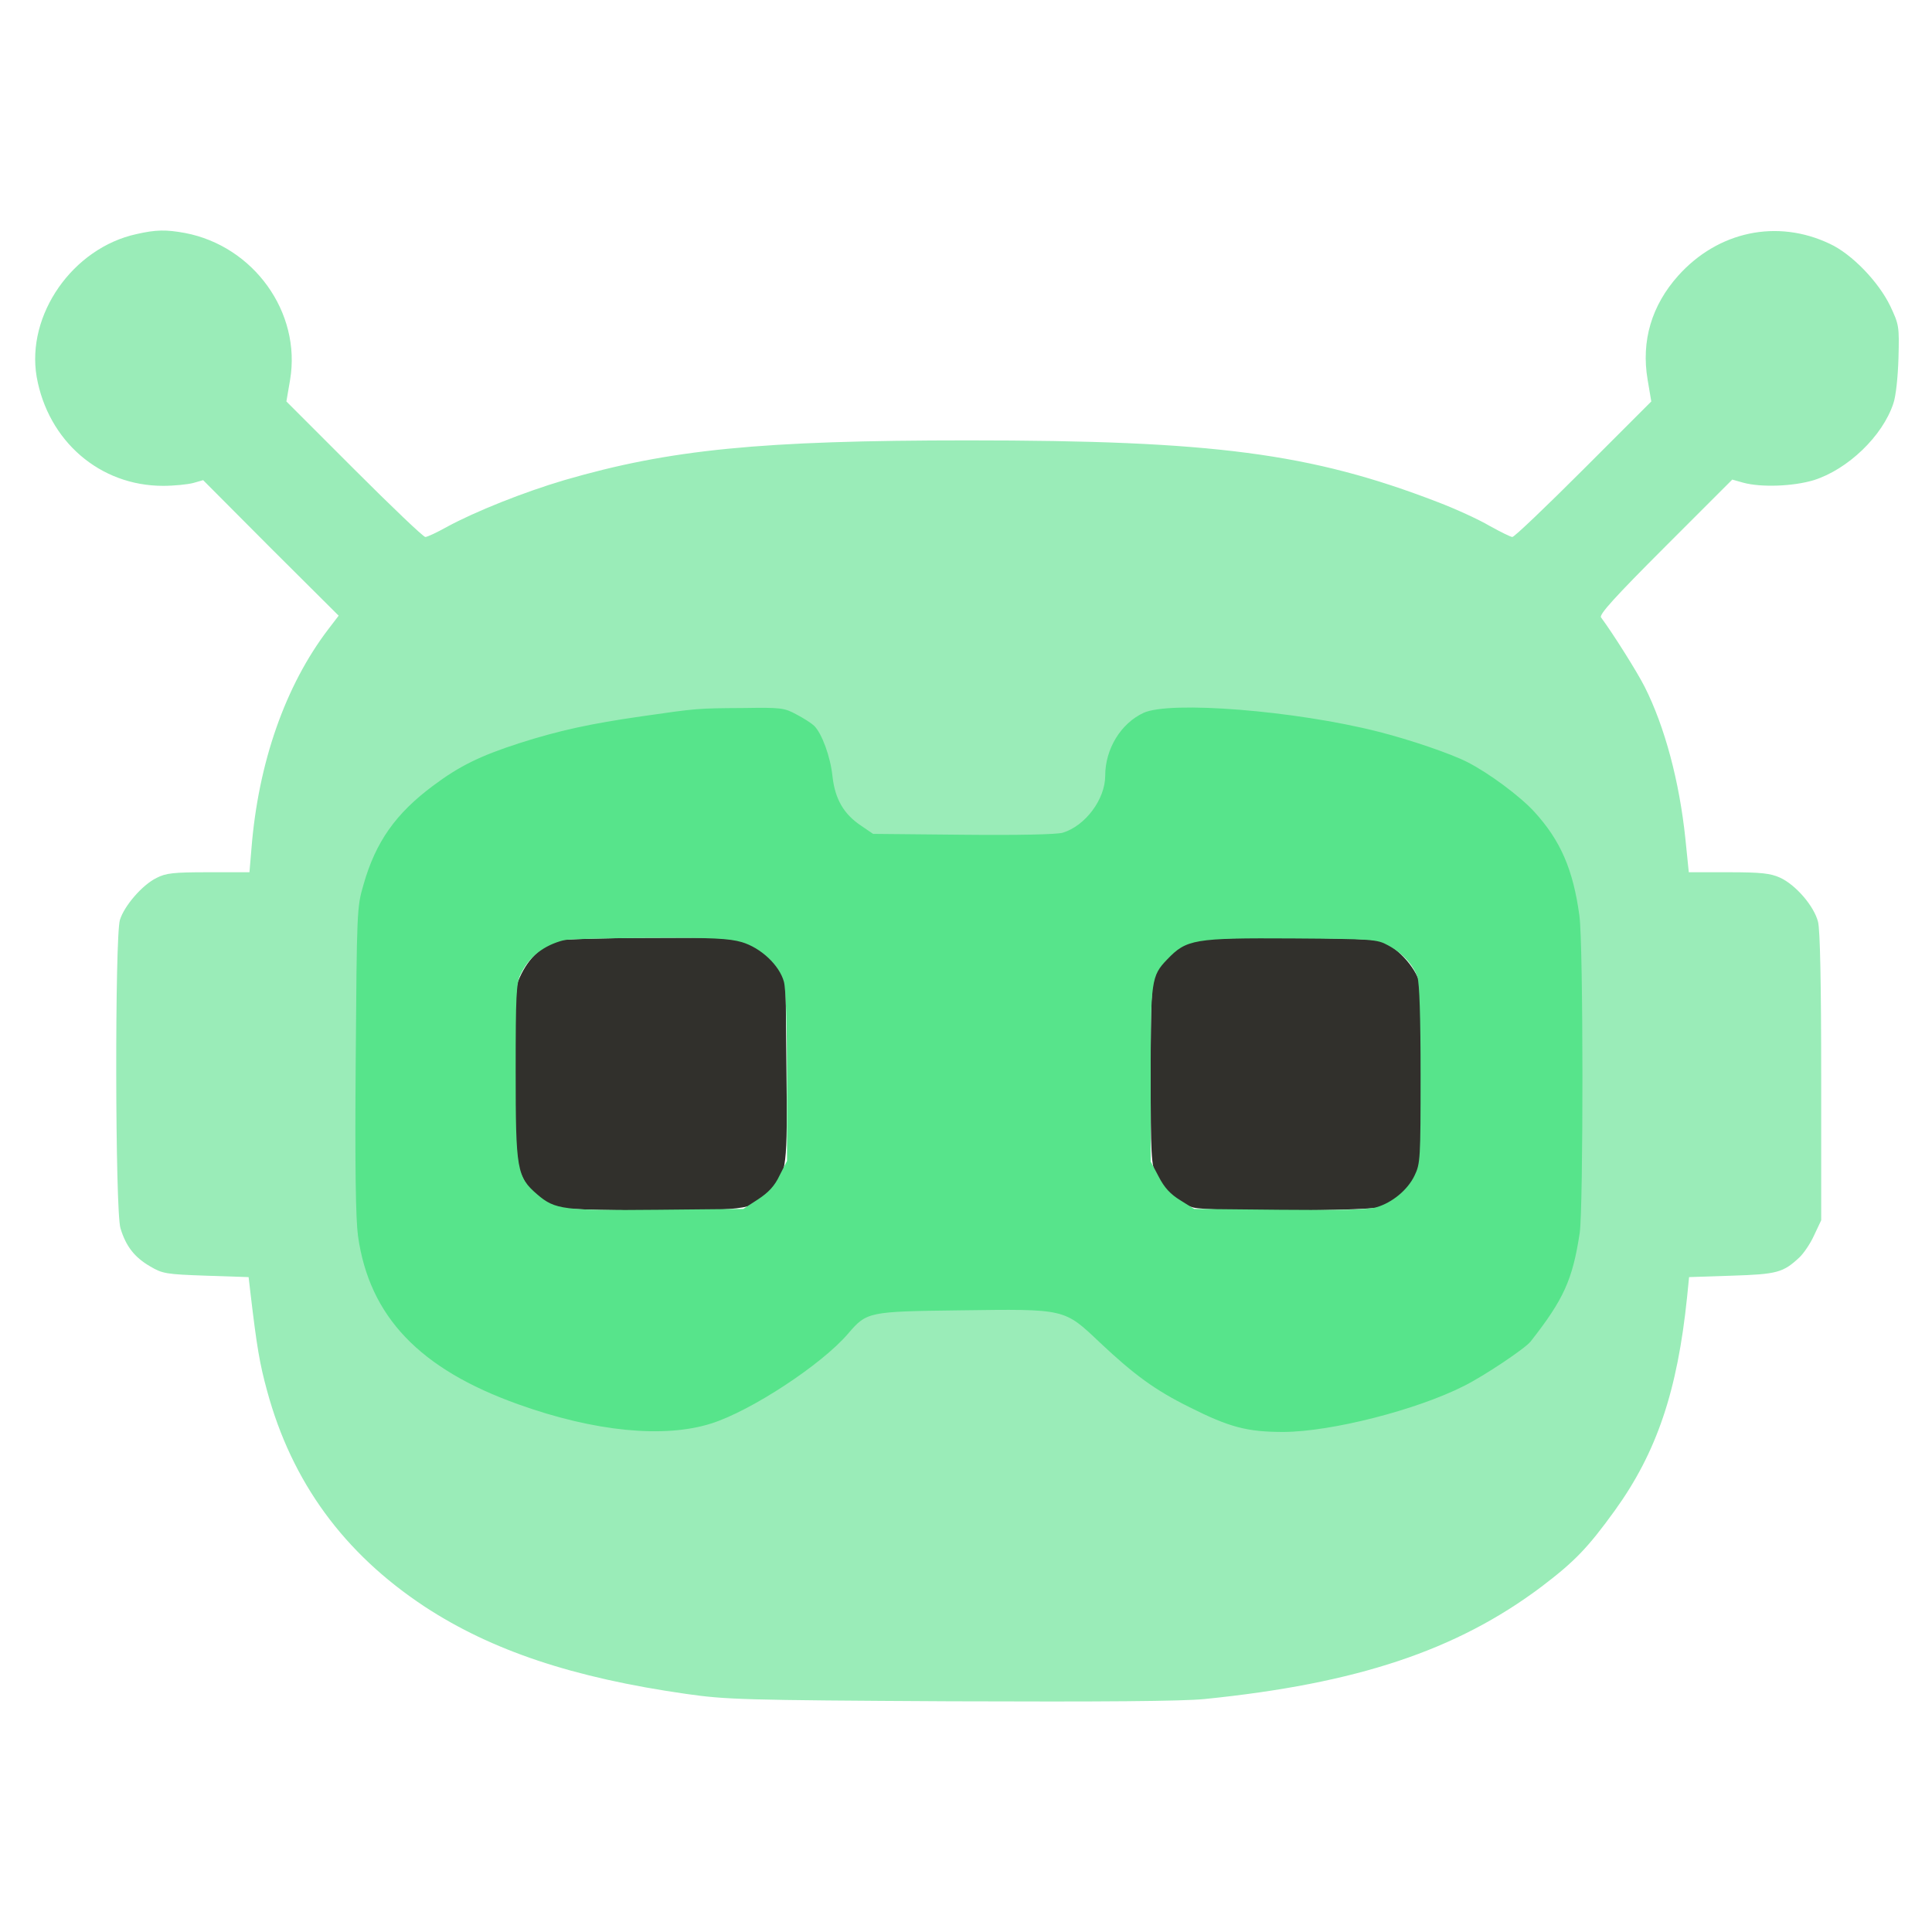
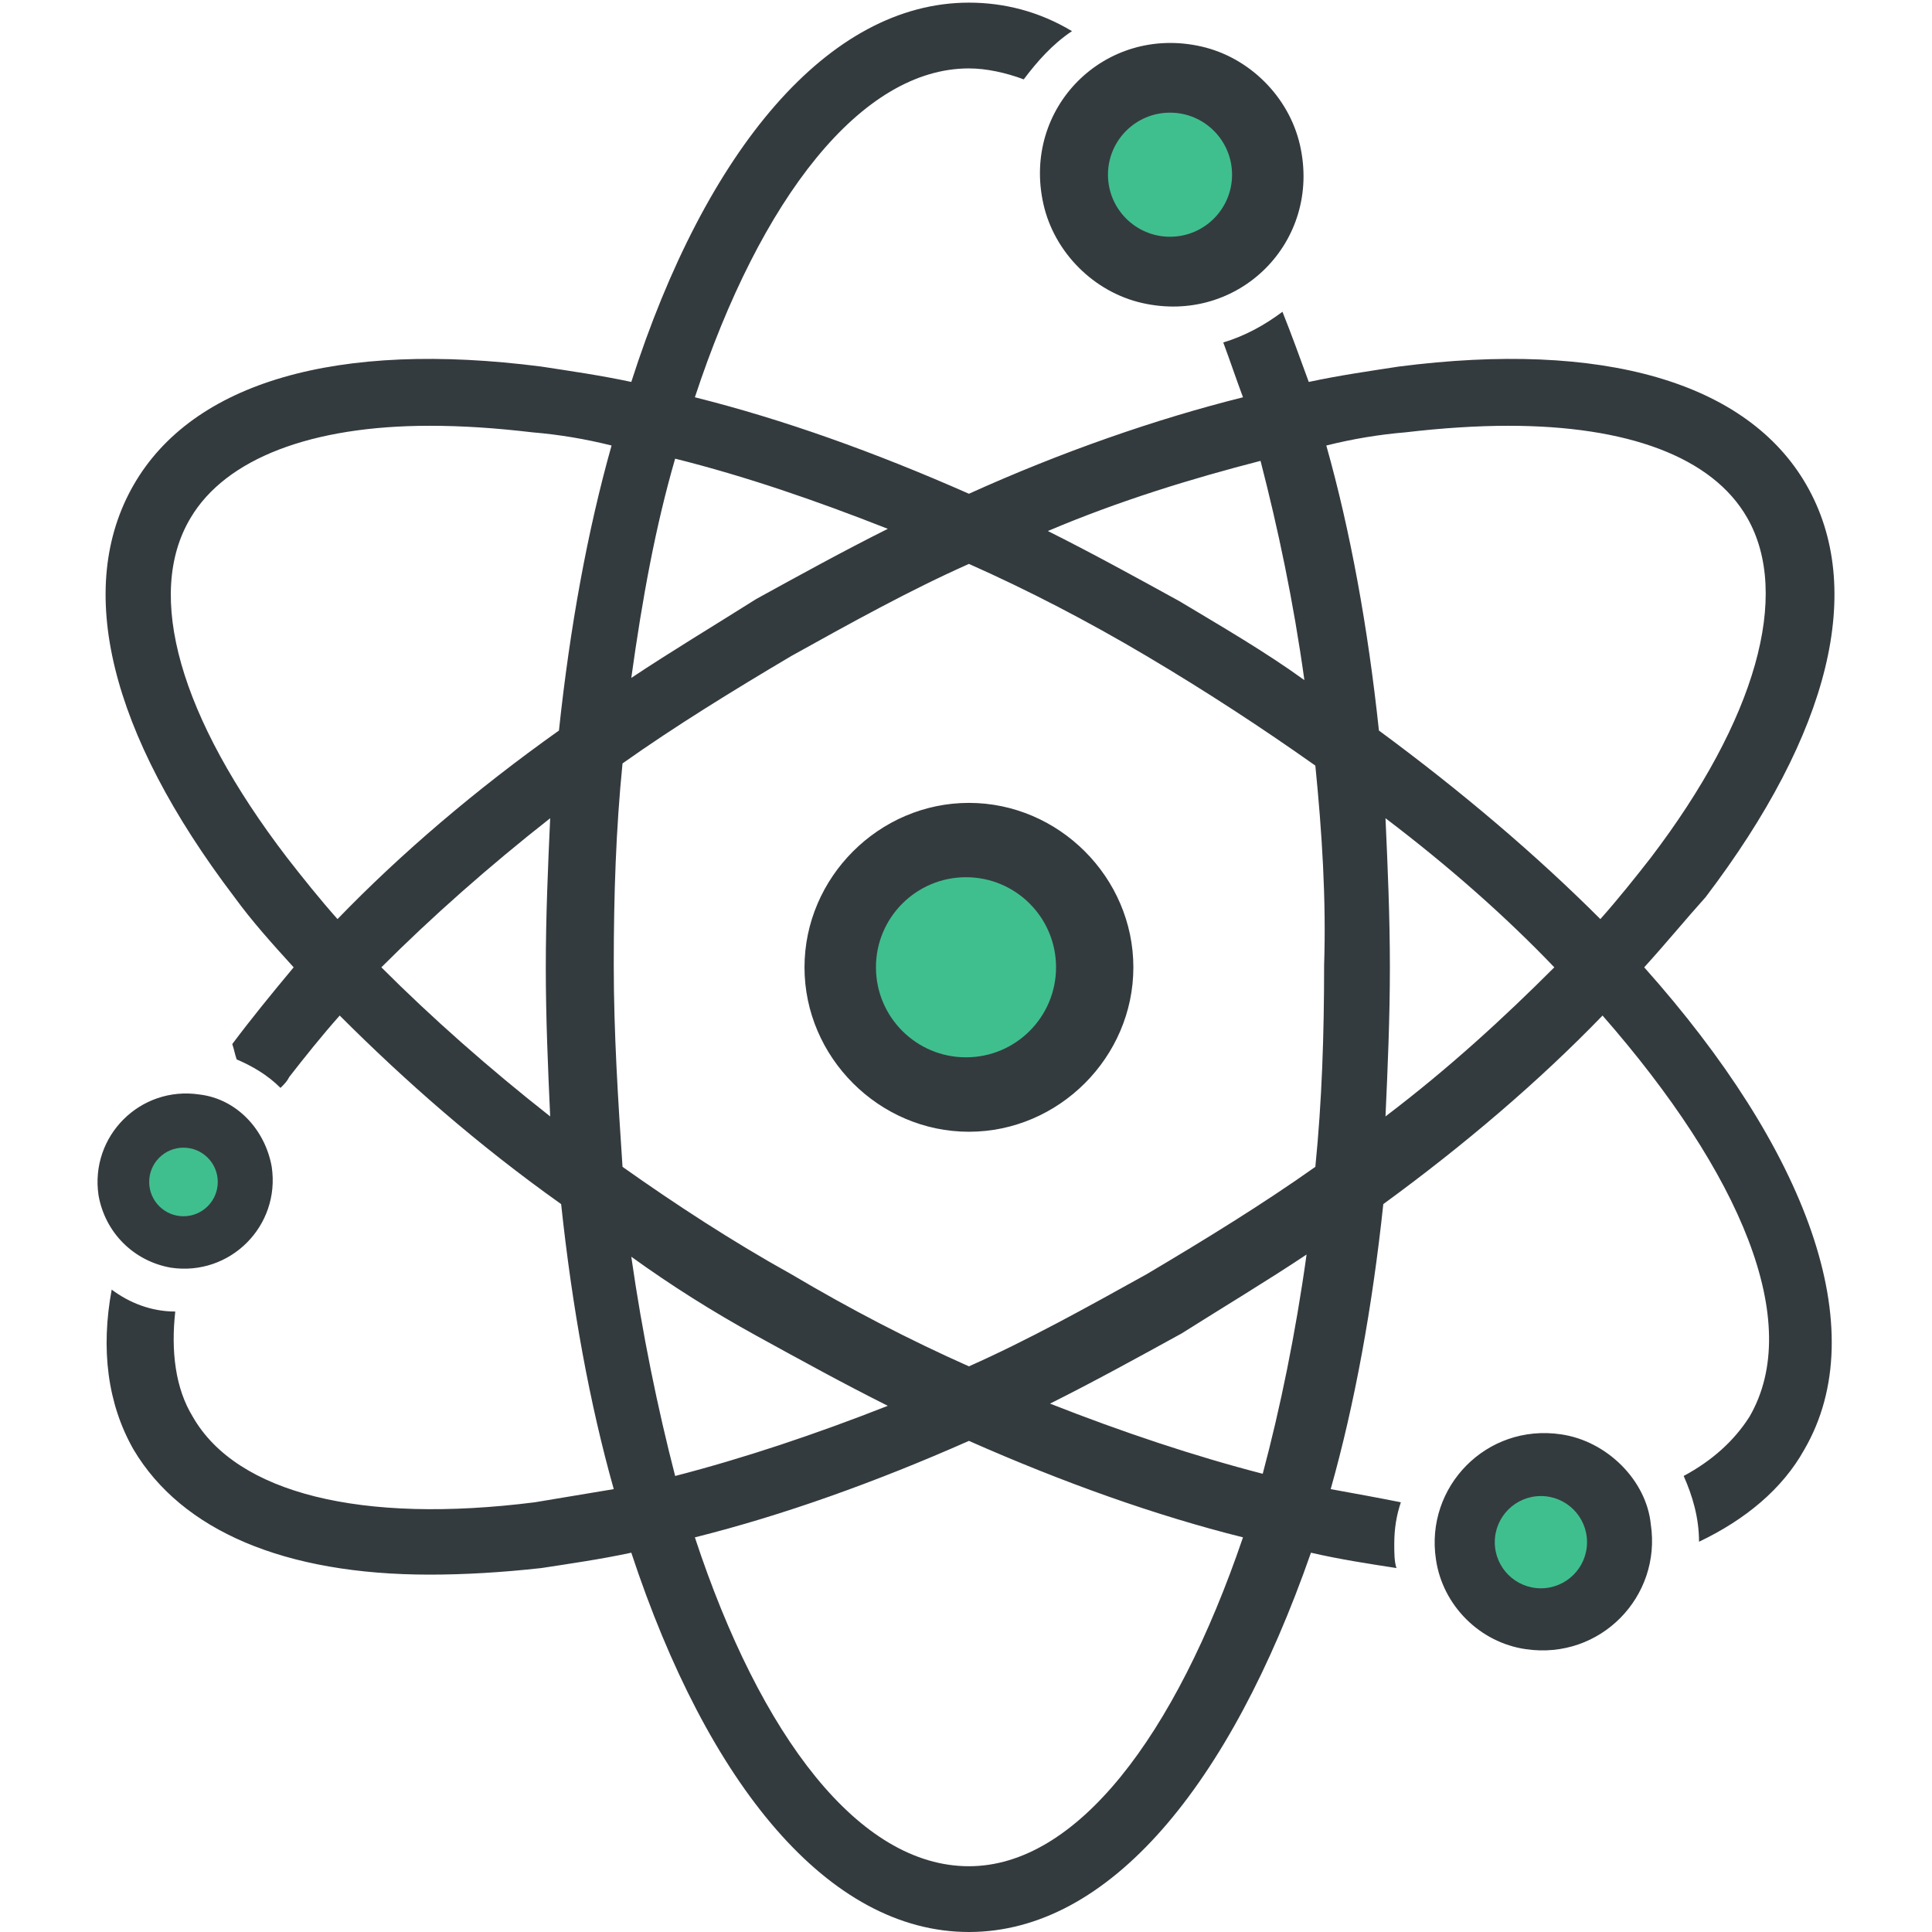
- <svg xmlns="http://www.w3.org/2000/svg" version="1.0" width="680pt" height="680pt" viewBox="0 0 680 680" preserveAspectRatio="xMidYMid meet" id="svg177">
-   <defs id="defs181" />
-   <g transform="translate(0,680) scale(0.1,-0.1)" fill="#000000" stroke="none" id="g175">
-     <path fill="#31302c" d="M1966 3490 c-64 -20 -113 -69 -143 -145 -8 -20 -12 -124 -12 -322 -1 -272 0 -296 20 -347 23 -63 68 -107 128 -125 25 -7 143 -11 342 -11 341 0 354 3 416 73 52 59 55 82 51 429 l-3 316 -30 44 c-20 28 -49 52 -84 71 l-55 27 -300 -1 c-166 0 -314 -5 -330 -9z" id="path167" />
-     <path fill="#31302c" d="M4210 3491 c-72 -22 -119 -63 -145 -123 -12 -31 -15 -90 -15 -350 0 -283 2 -317 19 -354 22 -48 82 -101 131 -114 53 -15 613 -13 664 2 57 17 111 75 130 139 20 66 23 572 4 646 -15 60 -87 137 -143 152 -46 12 -605 14 -645 2z" id="path169" />
-     <path fill="#57e48b" d="m 2731.058,4700.613 c -184.294,303.23 -381.722,-65.118 -397.722,-73.118 -11,-5 -271.651,7.498 -311.651,-0.502 -176,-39 -507.28,-171.636 -607.28,-242.636 -78,-56 -407.42,-480.486 -455.42,-558.486 -91,-150 -76.773,-228.562 -76.773,-843.562 0,-539 313.534,-1162.856 361.534,-1280.856 287.809,42.428 -545.013,109.734 560.157,-456.562 74,-26 97.208,-53.669 295.208,-91.669 80,-15 314.916,-9.555 399.916,12.445 162,41 319.11,122.662 491.11,287.662 72,70 222.481,-39.695 289.481,-27.695 93,16 433.509,82.24 475.509,64.24 16,-7 36.214,-3.766 84.214,-48.766 110,-105 219.117,-167.11 308.117,-211.11 222,-112 419.792,-154.675 759.792,-72.675 335,80 600.227,320.792 678.227,548.792 39,114 10.53,810.886 10.53,1308.886 0,512 186.264,1088.14 144.264,1198.14 -49,128 -177.779,289.007 -316.779,368.007 -88,49 -275.779,145.786 -405.779,173.786 -41,9 -101.338,37.338 -112.338,42.338 -50,22 -372.221,-29.578 -514.221,-29.578 -126,0 -188.615,-0.442 -237.615,-44.441 -35,-31 -79.726,-111.224 -85.726,-175.224 -2,-34 -31.338,-105.284 -42.338,-129.284 -23,-51 -50.88,-71.157 -100.88,-86.157 -22,-6 -147.666,-12.612 -347.666,-10.612 l -307.776,0.719 -33.886,27.947 c -68,48 -94.943,98.11 -103.943,178.11 -12,98 -42.502,162.89 -80.502,191.89 -63,48 -14.765,-22.418 -156.765,-23.418 -73,-1 -146,5.391 -163,3.391 z M 2611,3484 c 67,-20 132,-81 148,-139 7,-25 11,-150 11,-336 v -295 l -26,-51 c -18,-38 -39,-60 -77,-85 l -51,-33 -301,-3 c -333,-3 -361,0 -424,54 -72,62 -76,86 -76,434 0,264 2,310 17,340 29,62 82,103 153,121 17,4 152,7 301,8 222,1 280,-2 325,-15 z m 2274,-11 c 51,-27 89,-69 104,-112 7,-22 11,-139 11,-344 0,-294 -1,-313 -21,-354 -24,-51 -79,-96 -134,-112 -28,-9 -131,-11 -341,-9 l -301,3 -48,30 c -36,22 -57,45 -77,84 l -28,53 v 304 c 0,332 2,349 58,407 68,71 94,76 442,74 281,-2 297,-3 335,-24 z" id="path171" />
-     <path fill="#9aecb8" d="M480 5976 c-224 -49 -388 -284 -351 -502 40 -226 222 -384 445 -384 39 0 87 5 106 10 l35 10 238 -239 239 -238 -36 -47 c-152 -199 -247 -471 -271 -773 l-7 -83 -144 0 c-124 0 -150 -3 -183 -20 -51 -25 -114 -99 -129 -148 -18 -61 -17 -1023 2 -1085 19 -63 49 -102 104 -134 44 -26 56 -28 197 -33 l150 -5 7 -60 c22 -186 32 -245 58 -340 87 -321 270 -572 555 -760 235 -154 521 -250 920 -307 141 -20 196 -22 930 -26 540 -2 815 0 895 8 535 54 887 171 1185 395 116 88 163 136 259 269 147 204 220 420 254 751 l7 70 150 5 c160 5 181 11 238 64 15 14 39 49 52 78 l25 53 0 503 c0 338 -4 518 -11 547 -14 56 -79 131 -134 156 -33 15 -66 19 -180 19 l-141 0 -12 118 c-21 201 -72 393 -143 534 -26 52 -113 190 -154 245 -7 10 48 71 226 249 l236 236 39 -11 c63 -17 175 -13 248 9 120 38 242 155 280 270 9 26 16 93 18 160 3 112 2 117 -29 183 -41 85 -135 183 -213 219 -185 88 -393 44 -533 -112 -94 -105 -131 -230 -108 -366 l13 -77 -239 -239 c-131 -131 -243 -238 -250 -238 -6 0 -42 18 -80 39 -37 22 -120 60 -183 84 -446 172 -791 217 -1652 217 -732 0 -1051 -32 -1422 -140 -142 -42 -313 -110 -414 -165 -34 -19 -68 -35 -75 -35 -7 0 -119 107 -250 238 l-239 239 13 76 c40 237 -128 471 -370 517 -66 12 -101 12 -171 -4z m2324 -1691 c27 -14 54 -32 62 -40 27 -27 57 -109 64 -177 9 -81 40 -134 102 -175 l41 -28 316 -3 c198 -2 329 1 351 7 80 24 150 118 150 201 0 94 55 184 135 221 93 43 533 8 825 -66 111 -28 255 -77 314 -107 75 -38 186 -120 237 -176 92 -101 136 -203 158 -365 14 -100 14 -1029 1 -1117 -25 -164 -56 -233 -173 -382 -19 -24 -162 -120 -234 -156 -168 -85 -467 -161 -635 -162 -128 0 -190 16 -333 88 -119 59 -193 113 -313 226 -128 121 -119 119 -495 114 -321 -4 -326 -5 -392 -82 -93 -109 -342 -272 -481 -316 -166 -53 -411 -29 -679 67 -348 124 -525 309 -565 593 -8 61 -11 238 -8 620 4 521 4 537 27 615 43 152 114 252 246 350 92 69 166 105 302 149 141 45 251 69 433 95 194 28 194 28 356 29 133 2 144 1 188 -23z" id="path173" />
+ <svg xmlns="http://www.w3.org/2000/svg" width="512" height="512" viewBox="0 0 512 512" data-bbox="25.84723441615452 0.6991222460005702 460.3055311676909 511.3008777539994">
+   <g transform="matrix(2.97479, 0, 0, 2.97479, -116.9427, -406.0021)">
+     <g transform="matrix(1.953159, 0, 0, 1.953159, 27.58056, 124.997)" fill="#343b3f">
+       <path d="M53.6 15.2c-1-4.4 2.8-8.2 7.2-7.2c2.2 0.5 4 2.3 4.5 4.5c1 4.4-2.8 8.2-7.2 7.2C55.9 19.2 54.1 17.4 53.6 15.2z M77.2 71.3  c-3.4-0.5-6.2 2.4-5.7 5.7c0.3 2.1 2 3.8 4.1 4.1c3.4 0.5 6.2-2.4 5.7-5.7C81.1 73.4 79.3 71.6 77.2 71.3z M50.2 42.5  c-4.1 0-7.5 3.4-7.5 7.5s3.4 7.5 7.5 7.5s7.5-3.4 7.5-7.5S54.3 42.5 50.2 42.5z M81 50c7.4 8.3 10.5 16.5 7.3 22  c-1 1.8-2.7 3.2-4.8 4.2c0-1.1-0.3-2.1-0.7-3c1.3-0.7 2.3-1.6 3-2.7c2.5-4.3-0.4-11.1-6.7-18.3c-2.9 3-6.3 5.9-10 8.6  c-0.5 4.7-1.3 9.1-2.4 13c1.1 0.2 2.2 0.4 3.2 0.6c-0.2 0.6-0.3 1.2-0.3 1.9c0 0.4 0 0.8 0.1 1.1c-1.3-0.2-2.6-0.4-3.9-0.7  C62.1 87.3 56.6 94 50.2 94c-6.4 0-11.9-6.7-15.4-17.3c-1.4 0.3-2.8 0.5-4.1 0.7c-1.8 0.2-3.5 0.3-5.1 0.3c-6.6 0-11.3-2-13.5-5.7  c-1.2-2.1-1.5-4.6-1-7.3c0.8 0.6 1.8 1 2.9 1c-0.2 1.8 0 3.5 0.8 4.8c2 3.5 7.7 4.9 15.6 3.9c1.2-0.2 2.4-0.4 3.6-0.6  c-1.1-3.9-1.9-8.3-2.4-13c-3.8-2.7-7.1-5.6-10.1-8.6c-0.8 0.9-1.6 1.9-2.3 2.8c-0.1 0.2-0.2 0.3-0.4 0.5c-0.6-0.6-1.3-1-2-1.3  c-0.1-0.3-0.1-0.4-0.2-0.7c0.9-1.2 1.8-2.3 2.8-3.5c-1-1.1-1.9-2.1-2.7-3.2C11 39.3 9.4 32.7 12.1 28c2.7-4.7 9.3-6.6 18.6-5.4  c1.3 0.2 2.7 0.4 4.1 0.7C38.2 12.7 43.8 6 50.2 6c1.6 0 3.2 0.4 4.7 1.3c-0.9 0.6-1.6 1.4-2.2 2.2C51.9 9.2 51 9 50.2 9  c-4.9 0-9.5 5.9-12.5 15c4 1 8.2 2.5 12.5 4.4c4.2-1.9 8.5-3.4 12.5-4.4c-0.3-0.8-0.6-1.7-0.9-2.5c1-0.3 1.9-0.8 2.7-1.4  c0.4 1 0.8 2.1 1.2 3.2c1.4-0.3 2.8-0.5 4.1-0.7c9.3-1.2 15.9 0.7 18.6 5.4c2.7 4.7 1.1 11.3-4.6 18.8C82.9 47.8 82 48.9 81 50z   M66.5 26.2c1.1 3.9 1.9 8.3 2.4 13c3.8 2.8 7.2 5.7 10.1 8.6c0.8-0.9 1.6-1.9 2.3-2.8c4.8-6.3 6.4-12 4.4-15.5  c-1.6-2.8-5.5-4.2-10.9-4.2c-1.4 0-3 0.1-4.7 0.3C68.9 25.7 67.7 25.9 66.5 26.2z M53.8 30.1c2 1 4 2.1 6 3.2c2 1.2 3.9 2.3 5.7 3.6  c-0.5-3.6-1.2-6.9-2-10C60.4 27.7 57.1 28.7 53.8 30.1z M66 40.8c-2.4-1.7-5-3.4-7.7-5c-2.7-1.6-5.4-3-8.1-4.2  c-2.7 1.2-5.4 2.7-8.1 4.2c-2.7 1.6-5.3 3.2-7.7 4.9c-0.3 3-0.4 6-0.4 9.2c0 3.1 0.2 6.2 0.4 9.2c2.4 1.7 5 3.4 7.7 4.9  c2.7 1.6 5.4 3 8.1 4.2c2.7-1.2 5.4-2.7 8.1-4.2c2.7-1.6 5.3-3.2 7.7-4.9c0.3-3 0.4-6 0.4-9.2C66.5 46.9 66.3 43.8 66 40.8z   M36.8 26.8c-0.9 3.1-1.5 6.4-2 10c1.8-1.2 3.8-2.4 5.7-3.6c2-1.1 4-2.2 6-3.2C43.2 28.7 40 27.6 36.8 26.8z M19.1 45  c0.7 0.9 1.5 1.9 2.3 2.8c2.9-3 6.3-5.9 10.1-8.6c0.5-4.7 1.3-9.1 2.4-13c-1.2-0.3-2.4-0.5-3.6-0.6c-1.7-0.2-3.2-0.3-4.7-0.3  c-5.4 0-9.3 1.5-10.9 4.2C12.6 33 14.2 38.6 19.1 45z M31.1 56.8c-0.1-2.2-0.2-4.5-0.2-6.8c0-2.3 0.1-4.6 0.2-6.8  c-2.8 2.2-5.4 4.5-7.7 6.8C25.7 52.3 28.3 54.6 31.1 56.8z M36.8 73.2c3.1-0.8 6.4-1.9 9.7-3.2c-2-1-4-2.1-6-3.2  c-2-1.1-3.9-2.3-5.7-3.6C35.3 66.7 36 70.1 36.8 73.2z M62.7 76c-4-1-8.2-2.5-12.5-4.4c-4.3 1.9-8.5 3.4-12.5 4.4  c3 9.1 7.5 15 12.5 15C55.1 91 59.6 85.1 62.7 76z M65.6 63.1c-1.8 1.2-3.8 2.4-5.7 3.6c-2 1.1-4 2.2-6 3.2c3.3 1.3 6.6 2.4 9.7 3.2  C64.4 70.1 65.1 66.7 65.6 63.1z M76.9 50c-2.2-2.3-4.8-4.6-7.7-6.8c0.1 2.2 0.2 4.5 0.2 6.8c0 2.3-0.1 4.6-0.2 6.8  C72.1 54.6 74.6 52.3 76.9 50z M13.8 63.7c2.7 0.4 5-1.9 4.6-4.6c-0.3-1.7-1.6-3.1-3.3-3.3c-2.7-0.4-5 1.9-4.6 4.6  C10.8 62.1 12.1 63.4 13.8 63.7z" transform="matrix(1, 0, 0, 1, 0, 0)" fill="#343b3f" />
+     </g>
+     <path transform="matrix(0.1604278, 0, 0, 0.1604278, 117.3463, 214.6293)" data-type="circle" data-cx="50" data-cy="50" data-r="50" d="M50 50m-50 0a50 50 0 1 0 100 0a50 50 0 1 0 -100 0" fill="#40bf8e" />
+     <path transform="matrix(0.08217417, 0, 0, 0.08217417, 172.4744, 269.7574)" fill="#40bf8e" data-type="circle" data-cx="50" data-cy="50" data-r="50" d="M50 50m-50 0a50 50 0 1 0 100 0a50 50 0 1 0 -100 0" />
+     <path transform="matrix(0.1105375, 0, 0, 0.1105375, 138.0159, 146.5174)" fill="#40bf8e" data-type="circle" data-cx="50" data-cy="50" data-r="50" d="M50 50m-50 0a50 50 0 1 0 100 0a50 50 0 1 0 -100 0" />
+     <path transform="matrix(0.06109251, 0, 0, 0.06109251, 52.6017, 238.7218)" fill="#40bf8e" data-type="circle" data-cx="50" data-cy="50" data-r="50" d="M50 50m-50 0a50 50 0 1 0 100 0a50 50 0 1 0 -100 0" />
  </g>
</svg>
